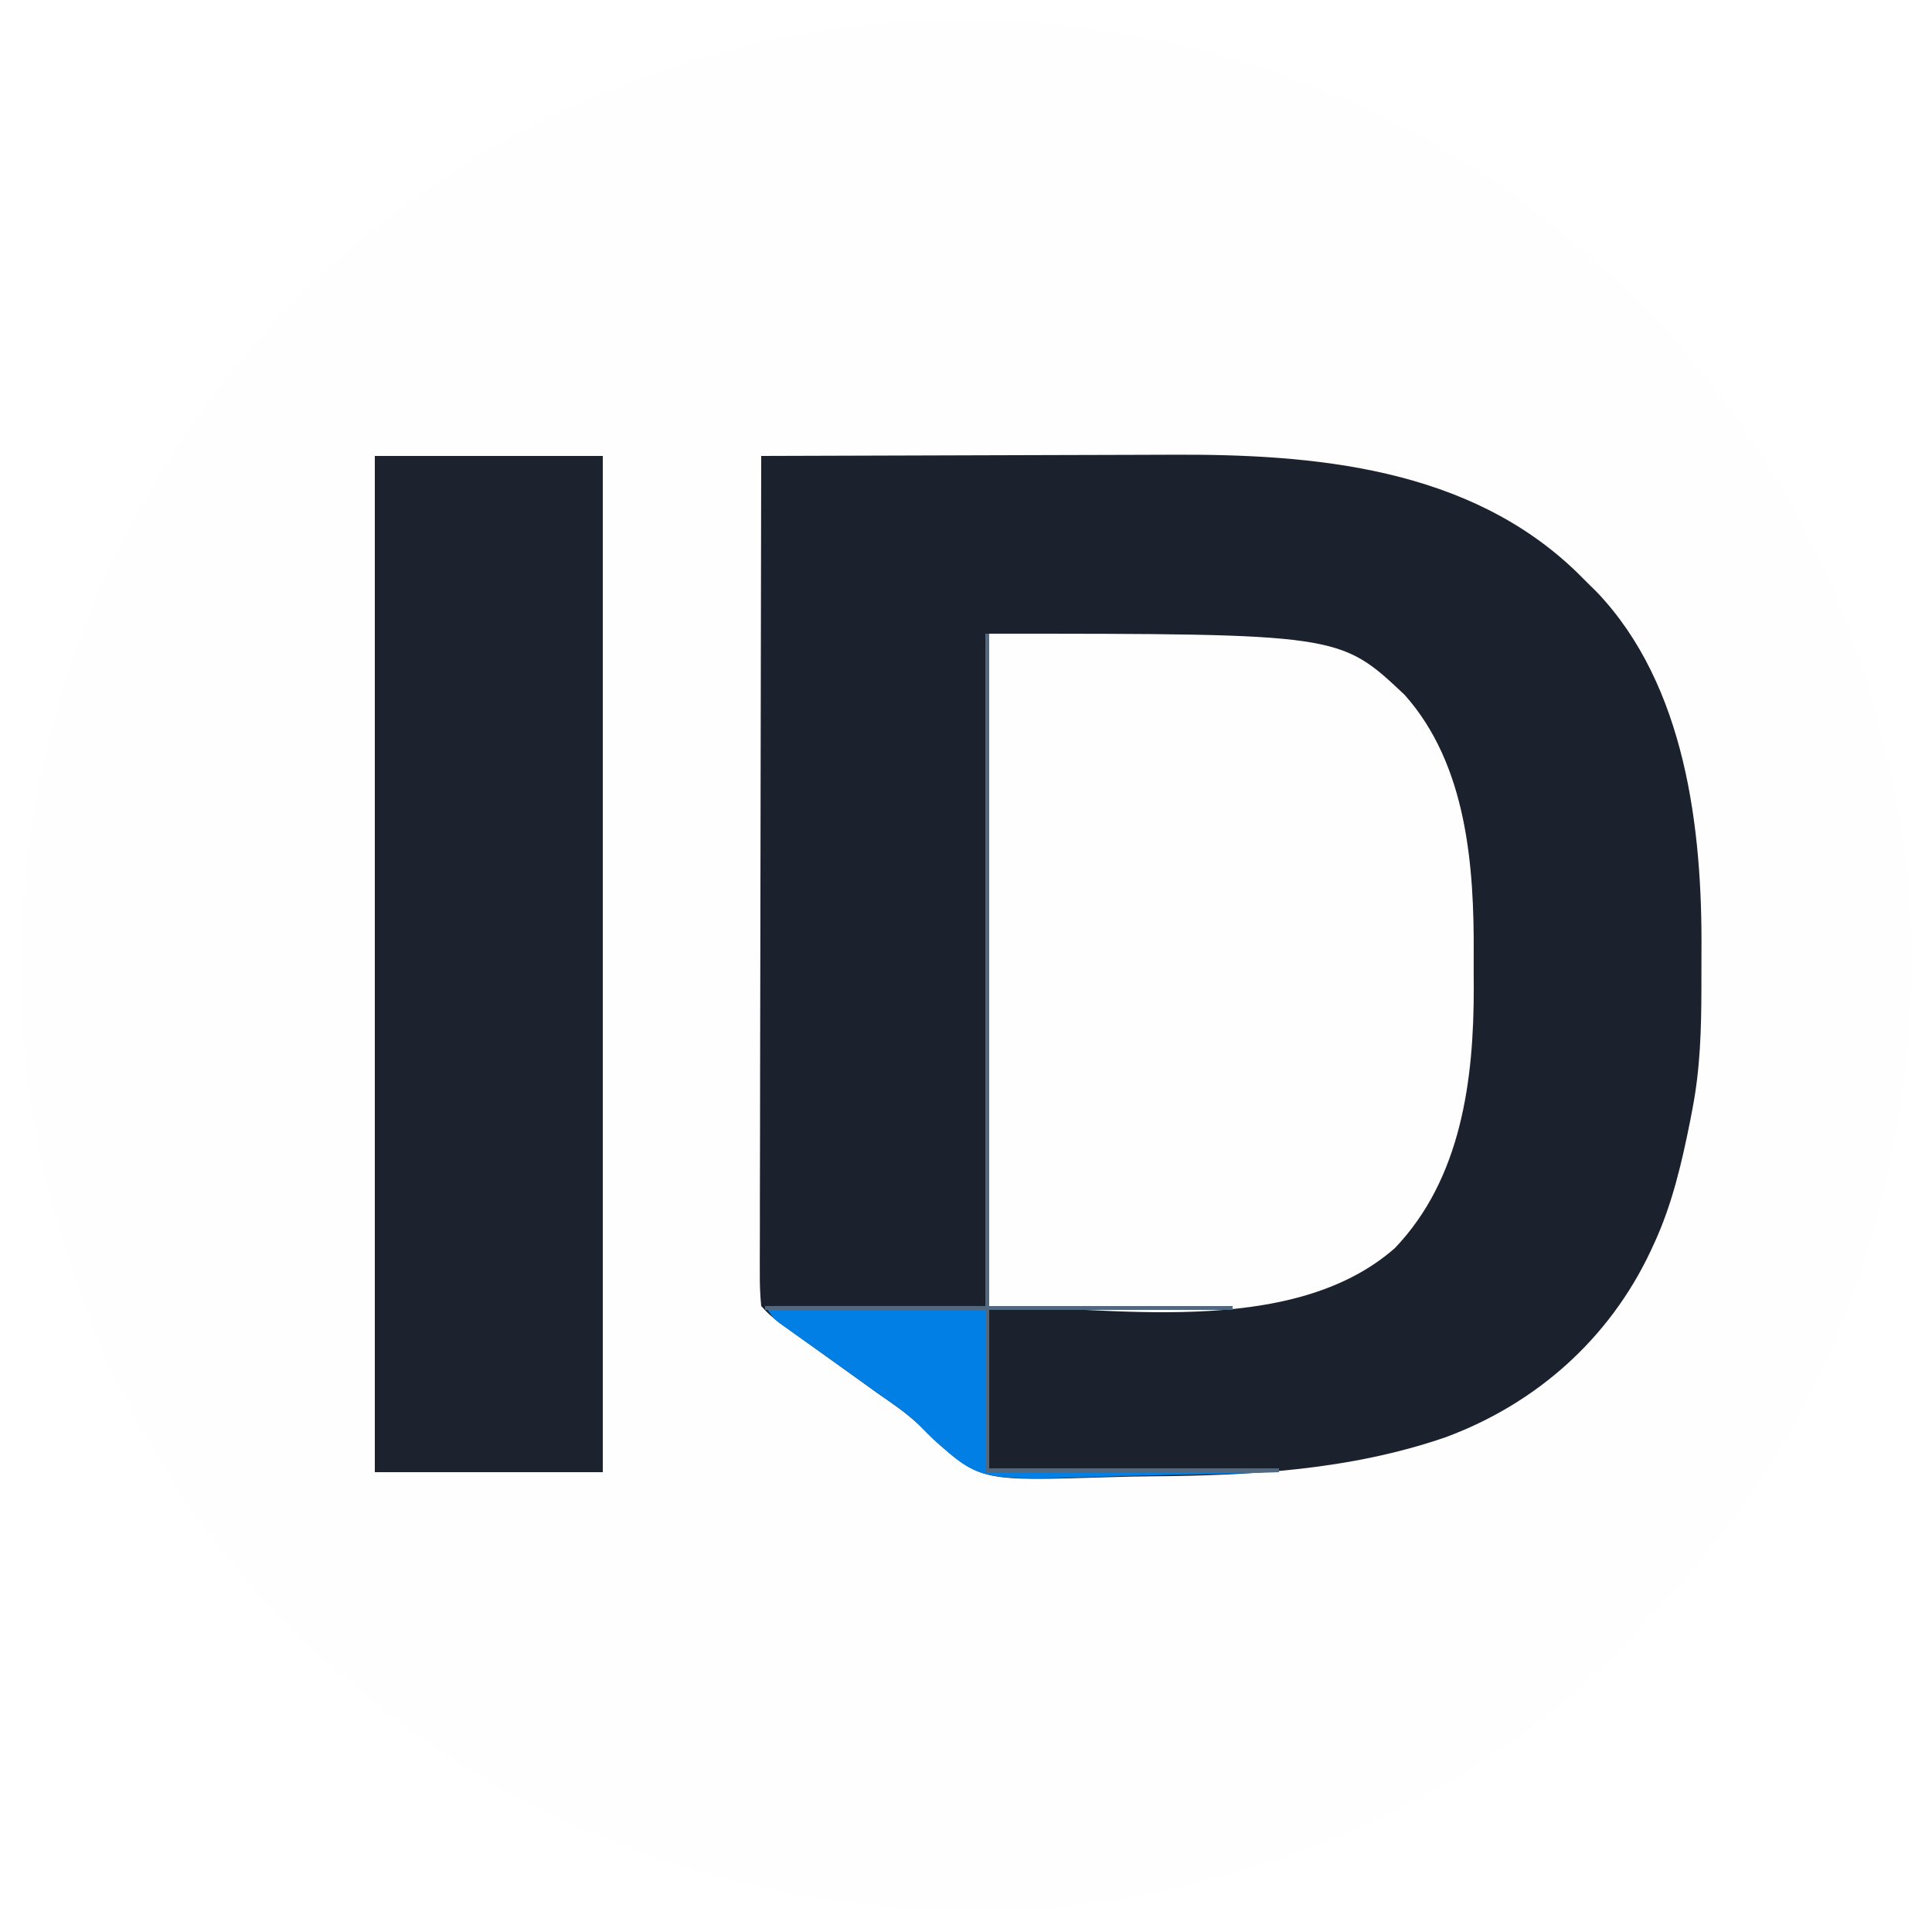
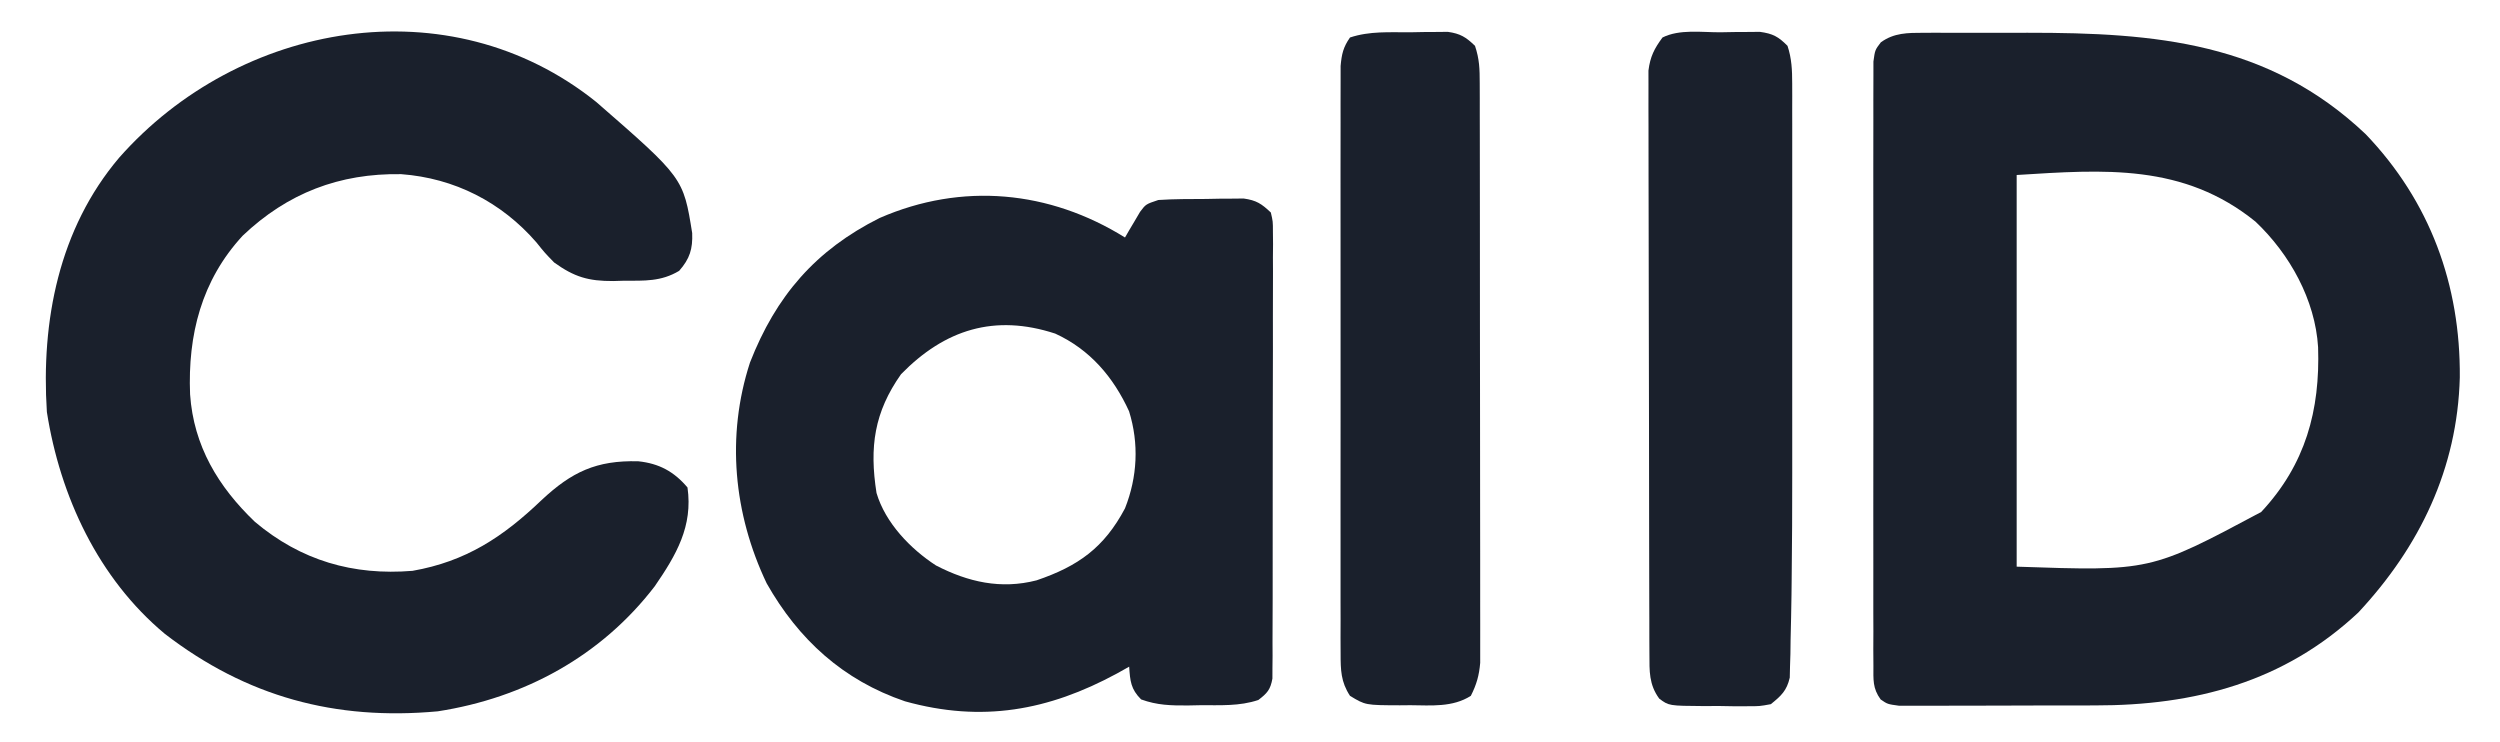
- <svg xmlns="http://www.w3.org/2000/svg" version="1.1" width="500" height="500">
-   <path d="M0 0 C1.54 1.349 3.07 2.707 4.6 4.068 C5.098 4.504 5.596 4.94 6.109 5.39 C36.384 31.955 58.94 66.251 72.6 104.068 C73.066 105.357 73.066 105.357 73.542 106.672 C78.8 121.508 82.117 136.538 84.6 152.068 C84.733 152.887 84.866 153.707 85.002 154.552 C88.692 178.557 87.616 204.208 83.6 228.068 C83.367 229.462 83.367 229.462 83.128 230.885 C75.356 275.114 55.042 317.978 23.967 350.583 C21.981 352.668 20.126 354.792 18.288 357.005 C-19.595 400.35 -80.186 426.167 -136.8 430.841 C-203.031 435.018 -267.741 415.342 -317.938 371.346 C-319.263 370.187 -320.602 369.042 -321.943 367.9 C-368.287 327.604 -396.076 267.24 -401.173 206.556 C-402.49 186.313 -401.768 166.083 -398.4 146.068 C-398.244 145.138 -398.089 144.208 -397.928 143.25 C-390.163 99.06 -369.922 58.643 -340.4 25.068 C-339.615 24.17 -338.83 23.273 -338.021 22.349 C-329.78 13.062 -321.151 4.759 -311.4 -2.932 C-309.954 -4.104 -309.954 -4.104 -308.478 -5.3 C-280.884 -27.221 -248.542 -42.469 -214.4 -50.932 C-213.195 -51.237 -211.989 -51.541 -210.748 -51.854 C-137.5 -68.299 -56.898 -49.101 0 0 Z " fill="#FEFEFE" transform="translate(407.3999,62.93237)" />
-   <path d="M0 0 C16.944 -0.071 33.888 -0.123 50.831 -0.155 C58.701 -0.171 66.571 -0.192 74.441 -0.226 C81.312 -0.257 88.183 -0.276 95.055 -0.282 C98.682 -0.286 102.31 -0.295 105.937 -0.317 C143.094 -0.536 183.181 2.951 211.25 30.254 C212.611 31.613 212.611 31.613 214 33 C215.114 34.096 215.114 34.096 216.25 35.215 C239.272 59.361 243.594 96.589 243.336 128.323 C243.312 131.46 243.316 134.596 243.322 137.732 C243.308 148.333 243.021 158.565 241 169 C240.727 170.444 240.727 170.444 240.448 171.916 C238.247 182.922 235.75 193.784 231 204 C230.593 204.882 230.593 204.882 230.177 205.782 C219.492 228.479 200.559 245.314 177 254 C152.269 262.478 126.594 263.892 100.687 264.071 C97.299 264.097 93.917 264.168 90.531 264.276 C56.875 265.328 56.875 265.328 44.635 254.5 C43.375 253.292 42.131 252.067 40.906 250.823 C37.558 247.62 33.734 245.075 29.938 242.438 C28.464 241.379 26.993 240.318 25.523 239.254 C22.345 236.965 19.161 234.683 15.977 232.402 C15.154 231.812 14.332 231.222 13.485 230.614 C11.907 229.481 10.329 228.352 8.748 227.224 C8.038 226.715 7.329 226.205 6.598 225.68 C5.974 225.234 5.35 224.787 4.707 224.328 C2.949 222.96 1.451 221.695 0 220 C-0.289 217.026 -0.391 214.262 -0.361 211.287 C-0.363 210.386 -0.366 209.485 -0.369 208.557 C-0.373 205.526 -0.357 202.495 -0.341 199.464 C-0.34 197.296 -0.34 195.128 -0.342 192.96 C-0.343 187.064 -0.325 181.168 -0.304 175.271 C-0.285 169.113 -0.284 162.956 -0.28 156.798 C-0.271 145.132 -0.246 133.466 -0.216 121.8 C-0.183 108.521 -0.166 95.242 -0.151 81.962 C-0.12 54.642 -0.067 27.321 0 0 Z " fill="#1B212D" transform="translate(197,118)" />
-   <path d="M0 0 C90.727 0 90.727 0 107.5 15.812 C123.612 33.849 125.547 60.071 125.391 83.168 C125.375 85.998 125.391 88.826 125.41 91.656 C125.437 115.498 122.176 141.038 105 159 C77.906 182.847 29.599 174 0 174 C0 116.58 0 59.16 0 0 Z " fill="#FEFEFE" transform="translate(256,164)" />
-   <path d="M0 0 C19.47 0 38.94 0 59 0 C59 86.79 59 173.58 59 263 C39.53 263 20.06 263 0 263 C0 176.21 0 89.42 0 0 Z " fill="#1C222E" transform="translate(97,118)" />
-   <path d="M0 0 C0.33 0 0.66 0 1 0 C1 57.42 1 114.84 1 174 C21.79 174 42.58 174 64 174 C64 174.33 64 174.66 64 175 C43.21 175 22.42 175 1 175 C1 188.53 1 202.06 1 216 C25.75 216 50.5 216 76 216 C76 216.33 76 216.66 76 217 C66.42 217.327 56.842 217.575 47.257 217.725 C42.804 217.798 38.355 217.896 33.904 218.056 C-1.385 219.295 -1.385 219.295 -13.444 208.513 C-14.688 207.303 -15.914 206.075 -17.12 204.827 C-20.44 201.601 -24.267 199.07 -28.062 196.438 C-29.534 195.379 -31.005 194.318 -32.473 193.254 C-35.66 190.959 -38.857 188.678 -42.059 186.402 C-42.885 185.812 -43.712 185.222 -44.564 184.614 C-46.153 183.479 -47.745 182.35 -49.34 181.224 C-50.053 180.715 -50.766 180.205 -51.5 179.68 C-52.129 179.234 -52.758 178.787 -53.406 178.328 C-55 177 -55 177 -57 174 C-38.19 174 -19.38 174 0 174 C0 116.58 0 59.16 0 0 Z " fill="#027FE5" transform="translate(255,164)" />
-   <path d="M0 0 C0.33 0 0.66 0 1 0 C1 57.42 1 114.84 1 174 C21.79 174 42.58 174 64 174 C64 174.33 64 174.66 64 175 C43.21 175 22.42 175 1 175 C1 188.53 1 202.06 1 216 C25.75 216 50.5 216 76 216 C76 216.33 76 216.66 76 217 C50.92 217 25.84 217 0 217 C0 203.14 0 189.28 0 175 C-18.81 175 -37.62 175 -57 175 C-57 174.67 -57 174.34 -57 174 C-38.19 174 -19.38 174 0 174 C0 116.58 0 59.16 0 0 Z " fill="#52687F" transform="translate(255,164)" />
+ <svg xmlns="http://www.w3.org/2000/svg" version="1.1" width="600" height="178">
+   <path d="M0 0 C0.909 -0.003 1.818 -0.006 2.755 -0.01 C3.734 -0.008 4.713 -0.006 5.722 -0.003 C6.743 -0.004 7.765 -0.005 8.818 -0.006 C10.987 -0.007 13.156 -0.005 15.324 -0.001 C18.59 0.004 21.855 -0.001 25.12 -0.007 C55.708 -0.02 82.822 2.232 106.144 24.317 C121.618 40.468 128.931 60.518 128.747 82.729 C128.163 104.606 119.146 123.305 104.394 139.129 C86.556 155.856 65.043 161.457 41.206 161.43 C39.772 161.434 38.337 161.438 36.903 161.443 C33.921 161.451 30.939 161.45 27.958 161.445 C24.136 161.439 20.316 161.456 16.495 161.479 C13.544 161.494 10.593 161.495 7.642 161.492 C6.232 161.492 4.822 161.498 3.412 161.508 C1.45 161.52 -0.512 161.511 -2.474 161.502 C-4.146 161.503 -4.146 161.503 -5.852 161.504 C-8.606 161.129 -8.606 161.129 -10.255 159.993 C-12.212 157.295 -11.984 155.255 -11.987 151.942 C-11.996 150.647 -12.004 149.351 -12.013 148.016 C-12.007 146.578 -12.001 145.139 -11.995 143.7 C-11.999 142.187 -12.004 140.674 -12.011 139.161 C-12.024 135.05 -12.019 130.938 -12.009 126.827 C-12.002 122.528 -12.009 118.229 -12.014 113.931 C-12.019 106.711 -12.012 99.492 -11.998 92.272 C-11.981 83.92 -11.987 75.568 -12.003 67.216 C-12.017 60.051 -12.019 52.886 -12.011 45.721 C-12.006 41.439 -12.005 37.157 -12.015 32.875 C-12.024 28.85 -12.018 24.825 -12.001 20.8 C-11.997 19.321 -11.998 17.842 -12.004 16.362 C-12.013 14.347 -12.001 12.332 -11.987 10.316 C-11.986 9.187 -11.985 8.058 -11.984 6.895 C-11.606 4.129 -11.606 4.129 -10.201 2.285 C-7.049 0 -3.786 0.004 0 0 Z M22.394 34.129 C22.394 65.149 22.394 96.169 22.394 128.129 C54.461 129.225 54.461 129.225 81.081 115.004 C91.731 103.6 95.231 90.615 94.737 75.473 C94.051 64.104 87.928 53.095 79.706 45.317 C62.412 31.32 43.343 32.82 22.394 34.129 Z " fill="#1A202C" transform="translate(461.6064,7.870605)" />
+   <path d="M0 0 C20.874 18.183 20.874 18.183 23.004 31.445 C23.148 35.242 22.443 37.59 19.879 40.508 C15.536 43.117 11.505 42.875 6.566 42.883 C5.737 42.907 4.907 42.932 4.053 42.957 C-1.885 42.985 -5.283 41.994 -10.121 38.508 C-12.387 36.176 -12.387 36.176 -14.371 33.695 C-22.771 24.01 -34.035 18.259 -46.848 17.305 C-61.649 17.065 -74.107 21.846 -84.863 32.062 C-94.781 42.804 -98.066 55.887 -97.5 70.164 C-96.643 82.528 -90.766 92.309 -81.934 100.758 C-70.889 110.053 -58.351 113.675 -44.121 112.508 C-31.304 110.267 -22.379 104.375 -13.121 95.508 C-5.917 88.783 -0.007 85.95 10.066 86.215 C15.062 86.735 18.672 88.703 21.879 92.508 C23.206 101.8 19.192 108.695 14.016 116.215 C1.19 132.947 -17.29 143.017 -38.062 146.227 C-62.666 148.489 -83.943 142.73 -103.547 127.641 C-119.517 114.346 -128.695 94.627 -131.871 74.383 C-133.277 52.594 -129.022 30.453 -114.508 13.336 C-85.776 -19.204 -35.34 -28.368 0 0 Z " fill="#1A202C" transform="translate(143.1211,24.49219)" />
+   <path d="M0 0 C0.326 -0.566 0.652 -1.132 0.988 -1.715 C1.425 -2.448 1.862 -3.182 2.312 -3.938 C2.742 -4.668 3.171 -5.399 3.613 -6.152 C5 -8 5 -8 8 -9 C11.808 -9.257 15.622 -9.231 19.438 -9.25 C20.487 -9.271 21.537 -9.291 22.619 -9.312 C24.136 -9.32 24.136 -9.32 25.684 -9.328 C26.607 -9.337 27.531 -9.347 28.482 -9.356 C31.544 -8.923 32.762 -8.113 35 -6 C35.501 -3.859 35.501 -3.859 35.501 -1.332 C35.511 -0.373 35.521 0.586 35.531 1.575 C35.521 2.625 35.512 3.675 35.502 4.758 C35.51 6.419 35.51 6.419 35.518 8.114 C35.531 11.785 35.514 15.454 35.496 19.125 C35.496 21.669 35.498 24.214 35.501 26.758 C35.502 32.095 35.49 37.431 35.467 42.768 C35.44 48.938 35.438 55.109 35.45 61.279 C35.461 67.214 35.454 73.149 35.44 79.083 C35.436 81.61 35.436 84.136 35.439 86.662 C35.442 90.189 35.426 93.715 35.404 97.242 C35.411 98.818 35.411 98.818 35.418 100.425 C35.408 101.384 35.398 102.343 35.388 103.332 C35.384 104.583 35.384 104.583 35.38 105.859 C34.907 108.522 34.128 109.374 32 111 C27.437 112.521 22.905 112.225 18.125 112.25 C17.131 112.271 16.137 112.291 15.113 112.312 C11.024 112.334 7.731 112.266 3.867 110.859 C1.385 108.387 1.229 106.431 1 103 C0.031 103.543 -0.939 104.085 -1.938 104.645 C-18.391 113.552 -34.329 116.464 -52.812 111.312 C-67.641 106.261 -78.352 96.506 -86 83 C-93.938 66.334 -95.75 47.673 -90 30 C-83.765 14.043 -74.279 3.014 -58.875 -4.688 C-39.111 -13.293 -18.152 -11.299 0 0 Z M-53.75 32.812 C-60.167 41.903 -61.381 50.26 -59.633 61.324 C-57.51 68.493 -51.501 74.728 -45.363 78.711 C-37.656 82.697 -29.762 84.489 -21.219 82.281 C-11.218 78.874 -5.013 74.451 0 65 C2.98 57.474 3.391 49.462 0.973 41.703 C-2.792 33.486 -8.42 26.874 -16.75 23.062 C-31.296 18.307 -43.236 22.06 -53.75 32.812 Z " fill="#1A202C" transform="translate(270,57)" />
+   <path d="M0 0 C1.102 -0.021 2.204 -0.041 3.34 -0.062 C4.401 -0.068 5.462 -0.073 6.555 -0.078 C7.526 -0.087 8.498 -0.097 9.5 -0.106 C12.601 0.315 13.93 1.036 16.125 3.25 C17.137 6.28 17.251 9.085 17.252 12.264 C17.255 13.275 17.258 14.286 17.261 15.328 C17.259 16.432 17.256 17.537 17.254 18.674 C17.256 19.843 17.258 21.011 17.26 22.215 C17.263 25.423 17.262 28.631 17.259 31.839 C17.257 35.222 17.259 38.605 17.261 41.988 C17.263 47.693 17.26 53.397 17.255 59.102 C17.25 65.627 17.252 72.152 17.257 78.678 C17.262 84.32 17.262 89.963 17.26 95.606 C17.258 98.957 17.258 102.308 17.261 105.659 C17.267 114.19 17.228 122.719 17.125 131.25 C17.112 132.483 17.099 133.716 17.085 134.987 C17.036 138.607 16.957 142.226 16.867 145.845 C16.846 147.485 16.846 147.485 16.826 149.157 C16.794 150.165 16.762 151.172 16.73 152.21 C16.7 153.53 16.7 153.53 16.669 154.878 C15.949 158.018 14.604 159.253 12.125 161.25 C9.424 161.752 9.424 161.752 6.371 161.746 C4.719 161.747 4.719 161.747 3.033 161.748 C1.888 161.728 0.743 161.708 -0.438 161.688 C-1.587 161.695 -2.736 161.702 -3.92 161.709 C-12.348 161.645 -12.348 161.645 -14.664 159.91 C-17.14 156.516 -17.004 153.316 -17.015 149.266 C-17.021 148.016 -17.027 146.765 -17.033 145.477 C-17.034 144.088 -17.035 142.7 -17.036 141.311 C-17.041 139.851 -17.046 138.39 -17.051 136.93 C-17.064 132.961 -17.071 128.992 -17.075 125.023 C-17.078 122.544 -17.082 120.064 -17.087 117.585 C-17.1 109.828 -17.11 102.072 -17.114 94.315 C-17.118 85.36 -17.136 76.404 -17.165 67.449 C-17.187 60.527 -17.197 53.606 -17.198 46.684 C-17.199 42.55 -17.205 38.416 -17.223 34.281 C-17.239 30.392 -17.241 26.503 -17.233 22.614 C-17.232 21.188 -17.236 19.761 -17.246 18.335 C-17.259 16.386 -17.251 14.437 -17.242 12.488 C-17.244 11.397 -17.245 10.307 -17.247 9.184 C-16.822 5.836 -15.867 3.951 -13.875 1.25 C-9.777 -0.799 -4.503 0.021 0 0 Z " fill="#1A202C" transform="translate(412.875,7.75)" />
+   <path d="M0 0 C1.05 -0.021 2.1 -0.041 3.182 -0.062 C4.699 -0.07 4.699 -0.07 6.246 -0.078 C7.17 -0.087 8.093 -0.097 9.045 -0.106 C12.053 0.319 13.388 1.155 15.562 3.25 C16.638 6.477 16.691 8.802 16.696 12.196 C16.7 13.438 16.705 14.68 16.709 15.96 C16.709 17.339 16.708 18.718 16.708 20.097 C16.711 21.548 16.714 22.998 16.718 24.448 C16.727 28.391 16.729 32.333 16.73 36.275 C16.731 39.565 16.734 42.856 16.738 46.146 C16.746 53.909 16.749 61.671 16.748 69.434 C16.747 77.443 16.758 85.452 16.774 93.46 C16.787 100.335 16.792 107.21 16.791 114.085 C16.791 118.191 16.794 122.298 16.805 126.404 C16.814 130.267 16.814 134.129 16.807 137.992 C16.806 139.409 16.808 140.826 16.814 142.243 C16.822 144.179 16.816 146.114 16.81 148.05 C16.81 149.133 16.811 150.216 16.811 151.332 C16.552 154.373 15.939 156.534 14.562 159.25 C10.199 162.036 5.066 161.546 0.062 161.5 C-0.779 161.508 -1.621 161.515 -2.488 161.523 C-10.739 161.497 -10.739 161.497 -14.438 159.25 C-16.64 155.895 -16.689 153.056 -16.691 149.101 C-16.697 147.839 -16.703 146.578 -16.709 145.278 C-16.705 143.882 -16.701 142.486 -16.696 141.09 C-16.699 139.618 -16.703 138.146 -16.707 136.674 C-16.716 132.678 -16.712 128.683 -16.706 124.687 C-16.701 120.506 -16.706 116.325 -16.709 112.144 C-16.713 105.123 -16.708 98.102 -16.698 91.081 C-16.687 82.963 -16.691 74.844 -16.702 66.726 C-16.711 59.757 -16.712 52.788 -16.707 45.819 C-16.704 41.656 -16.703 37.493 -16.71 33.33 C-16.716 29.416 -16.712 25.503 -16.7 21.589 C-16.698 20.153 -16.698 18.716 -16.703 17.279 C-16.708 15.319 -16.7 13.359 -16.691 11.399 C-16.691 10.301 -16.69 9.204 -16.689 8.074 C-16.436 5.232 -16.065 3.581 -14.438 1.25 C-9.717 -0.324 -4.944 0.024 0 0 Z " fill="#1A202C" transform="translate(338.4375,7.75)" />
</svg>
